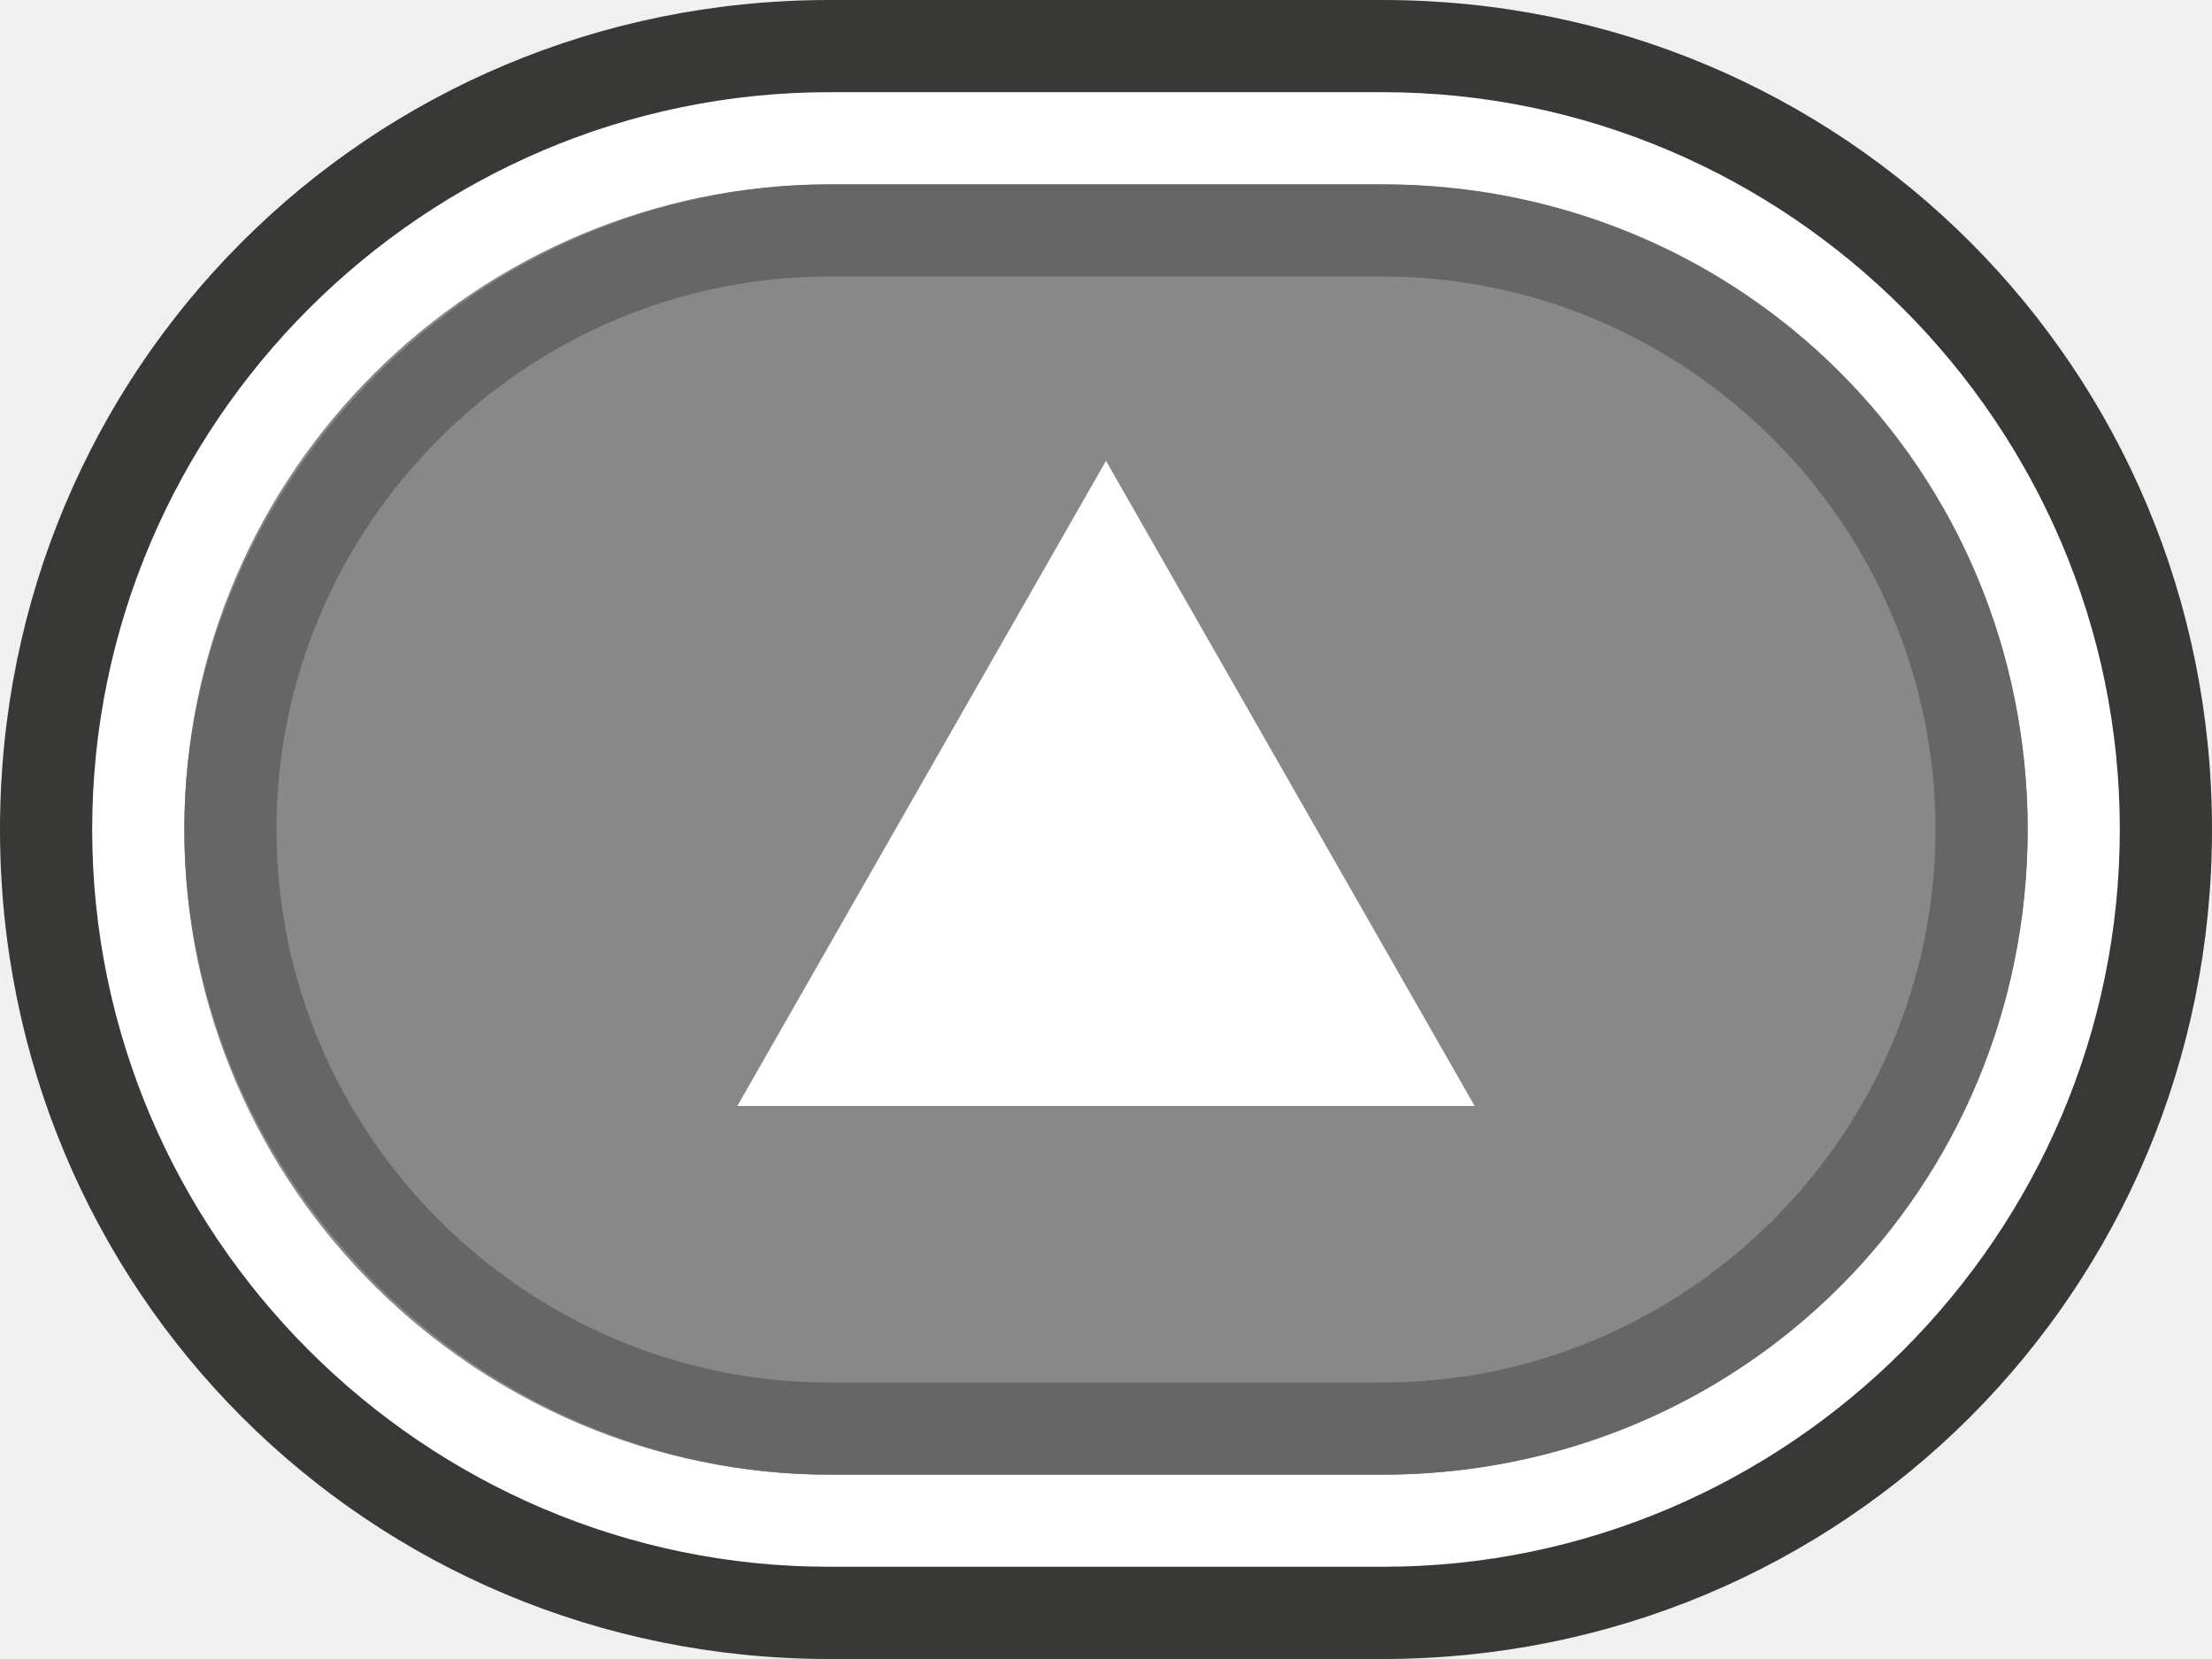
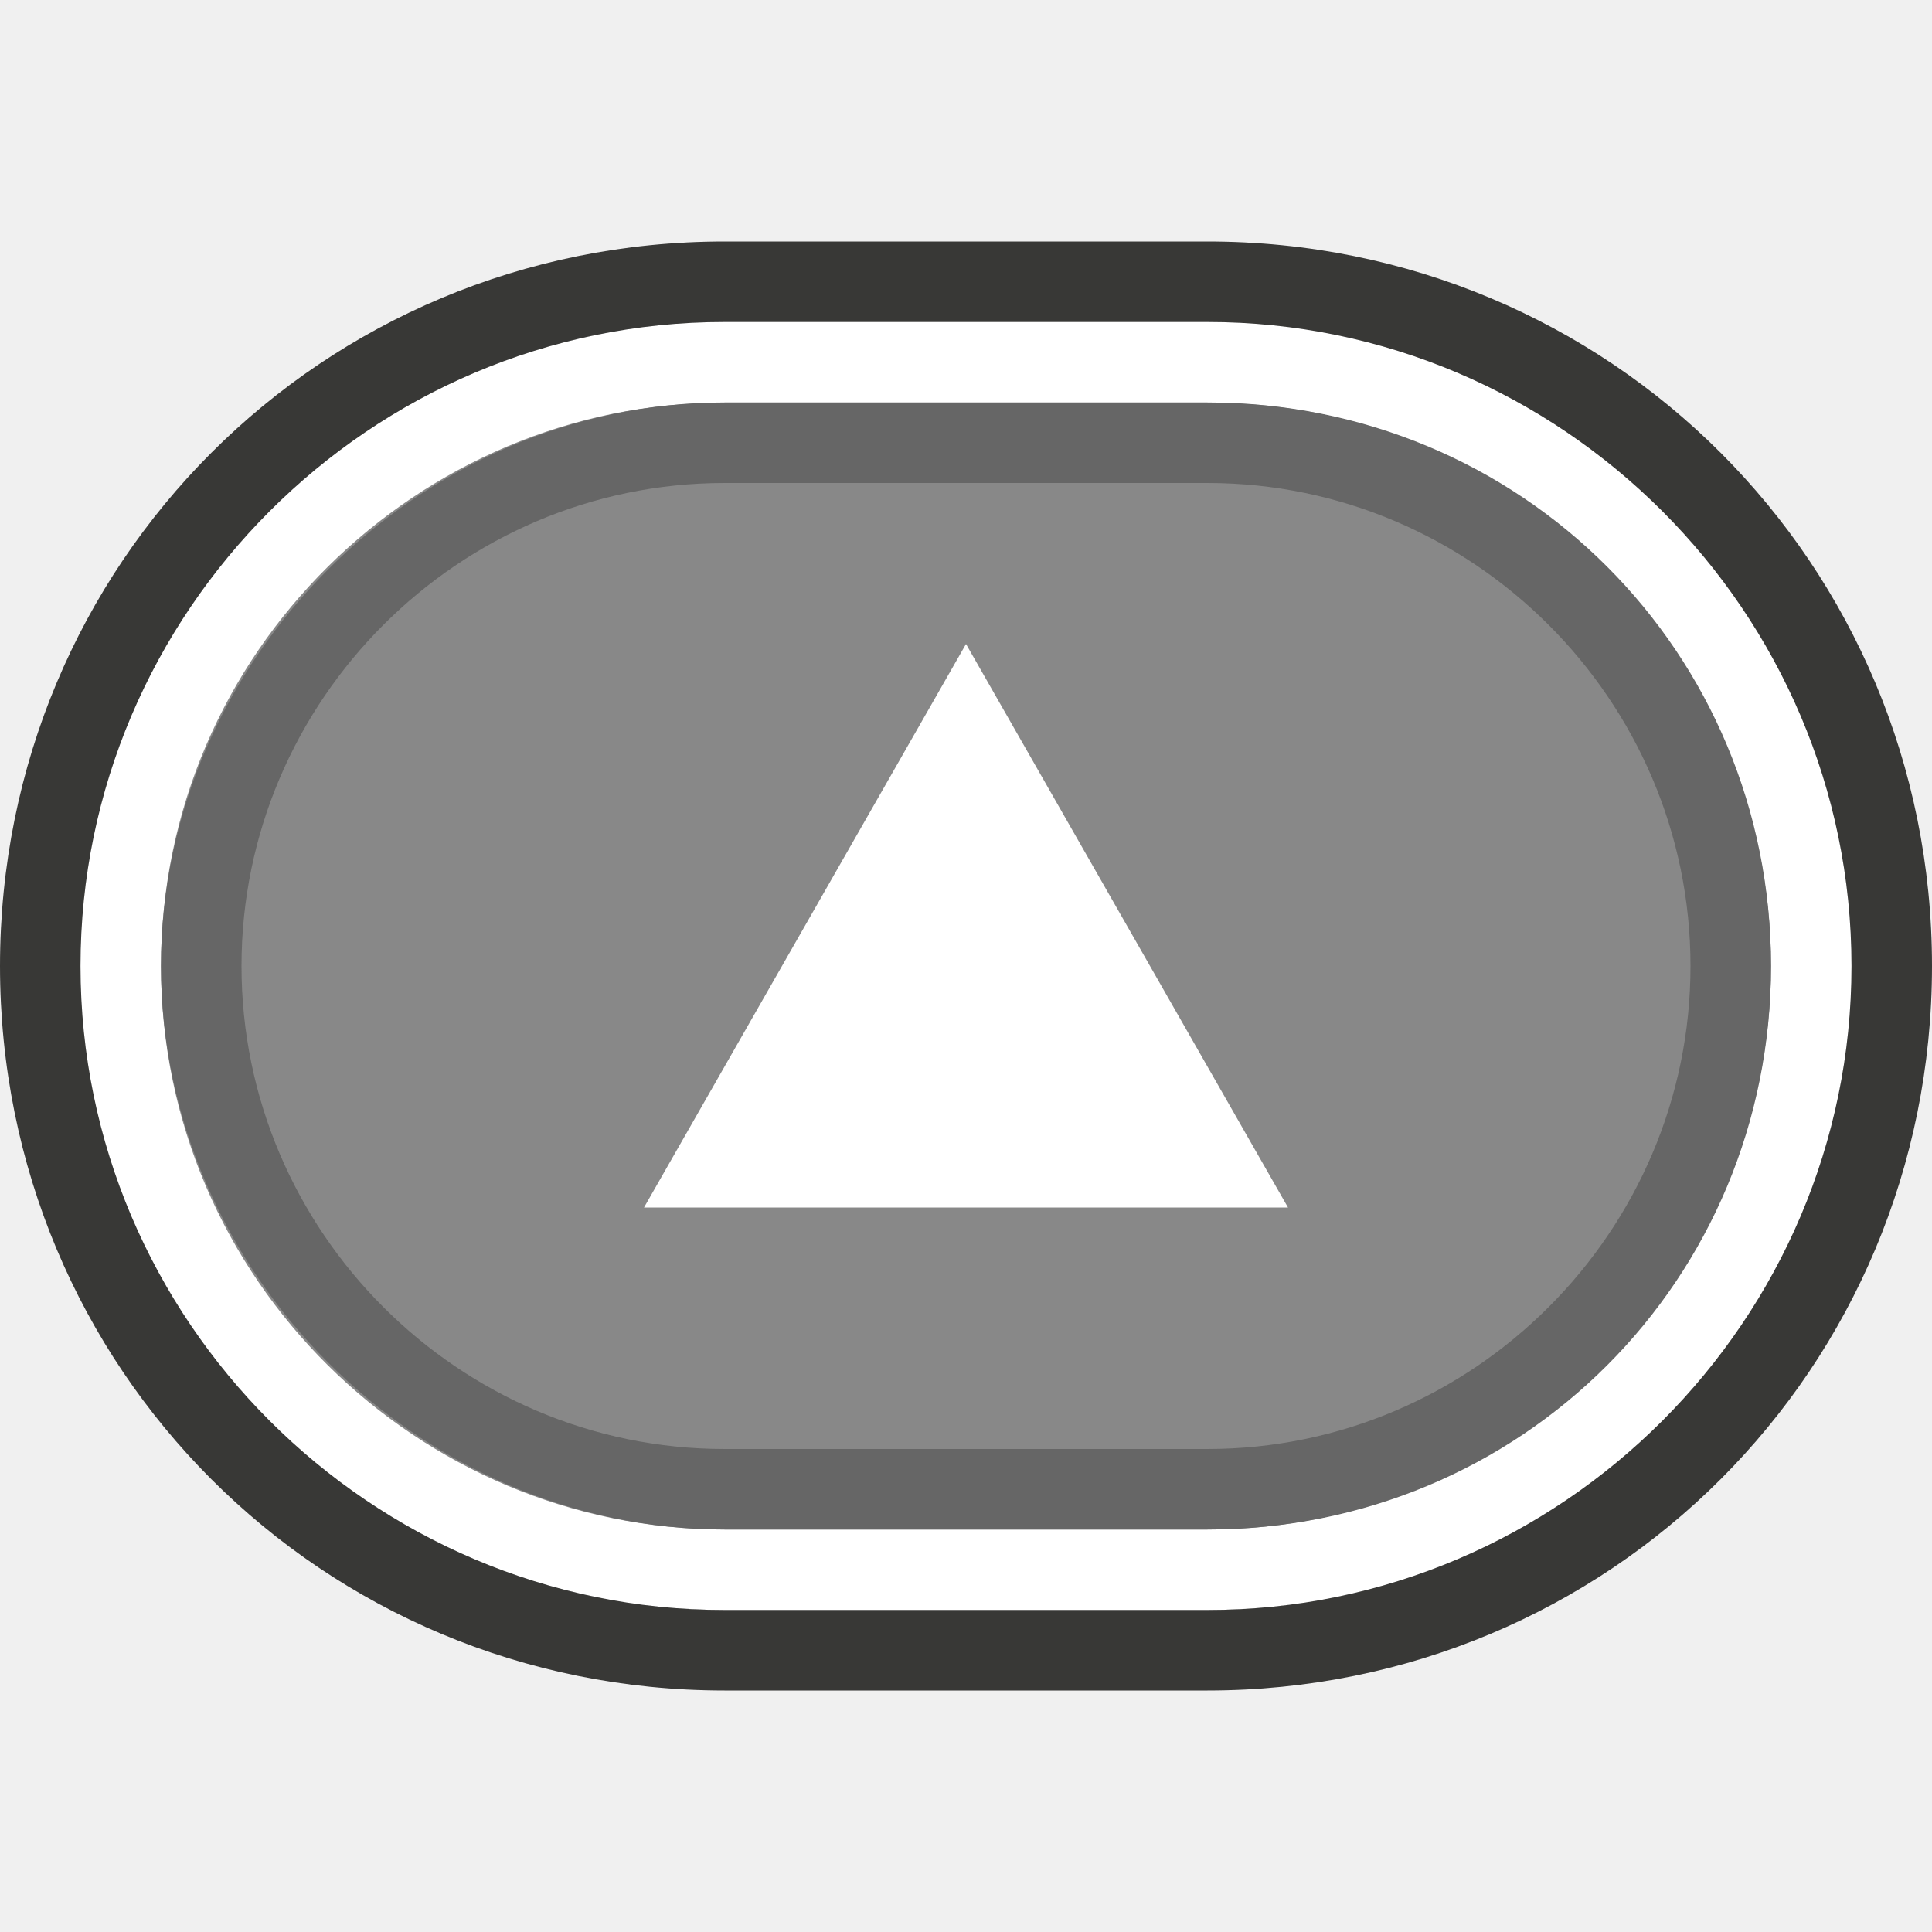
- <svg xmlns="http://www.w3.org/2000/svg" version="1.1" id="Layer_1" x="0px" y="0px" viewBox="0 0 24 18" style="enable-background:new 0 0 24 18;" xml:space="preserve">
+ <svg xmlns="http://www.w3.org/2000/svg" width="16px" height="16px" version="1.1" id="Layer_1" x="0px" y="0px" viewBox="0 0 24 18" style="enable-background:new 0 0 24 18;" xml:space="preserve">
  <style type="text/css">
	.st0{fill:#888;}
	.st1{fill:#FFFFFF;}
	.st2{fill:#383836;}
	.st3{fill:#666;}
</style>
  <g>
    <g>
      <g>
        <path class="st0" d="M9,17c-4.1,0-7.5-3.4-7.5-7.5S4.9,2,9,2h6c4.1,0,7.5,3.4,7.5,7.5S19.1,17,15,17H9z" />
        <path class="st1" d="M15,2c3.9,0,7,3.2,7,7s-3.1,7-7,7H9c-3.8,0-7-3.1-7-7s3.2-7,7-7H15 M15,1H9C4.6,1,1,4.6,1,9s3.6,8,8,8h6     c4.4,0,8-3.6,8-8S19.4,1,15,1L15,1z" />
      </g>
      <path class="st2" d="M15,1c4.4,0,8,3.6,8,8s-3.6,8-8,8H9c-4.4,0-8-3.6-8-8s3.6-8,8-8H15 M15,0H9C4,0,0,4,0,9s4,9,9,9h6    c5,0,9-4,9-9S20,0,15,0L15,0z" />
      <path class="st3" d="M15,3c3.3,0,6,2.7,6,6s-2.7,6-6,6H9c-3.3,0-6-2.7-6-6s2.7-6,6-6H15 M15,2H9C5.2,2,2,5.2,2,9s3.2,7,7,7h6    c3.9,0,7-3.1,7-7S18.9,2,15,2L15,2z" />
    </g>
  </g>
  <polygon class="st1" points="8,12 12,5 16,12 " />
  <g>
</g>
  <g>
</g>
  <g>
</g>
  <g>
</g>
  <g>
</g>
  <g>
</g>
  <g>
</g>
  <g>
</g>
  <g>
</g>
  <g>
</g>
  <g>
</g>
  <g>
</g>
  <g>
</g>
  <g>
</g>
  <g>
</g>
</svg>
